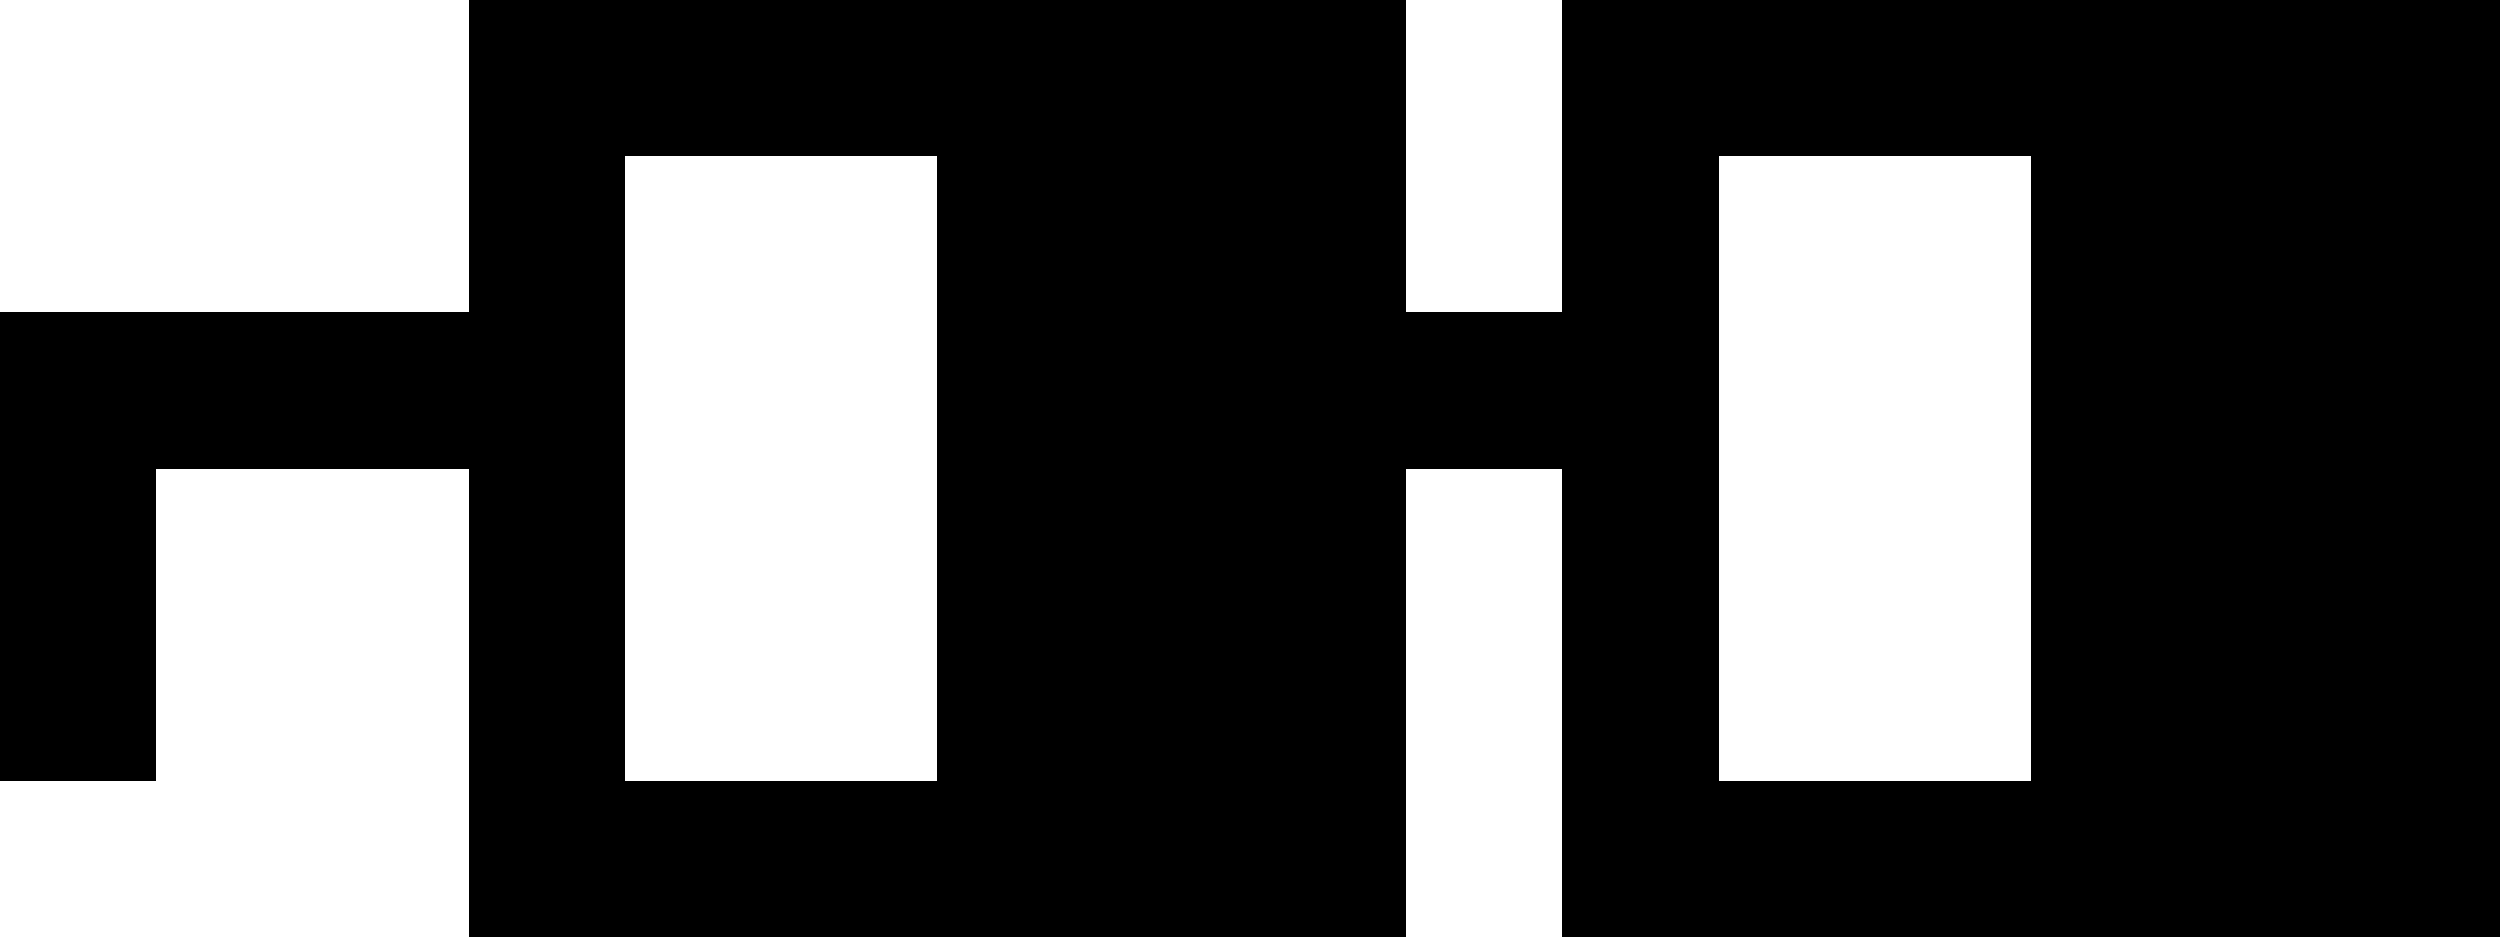
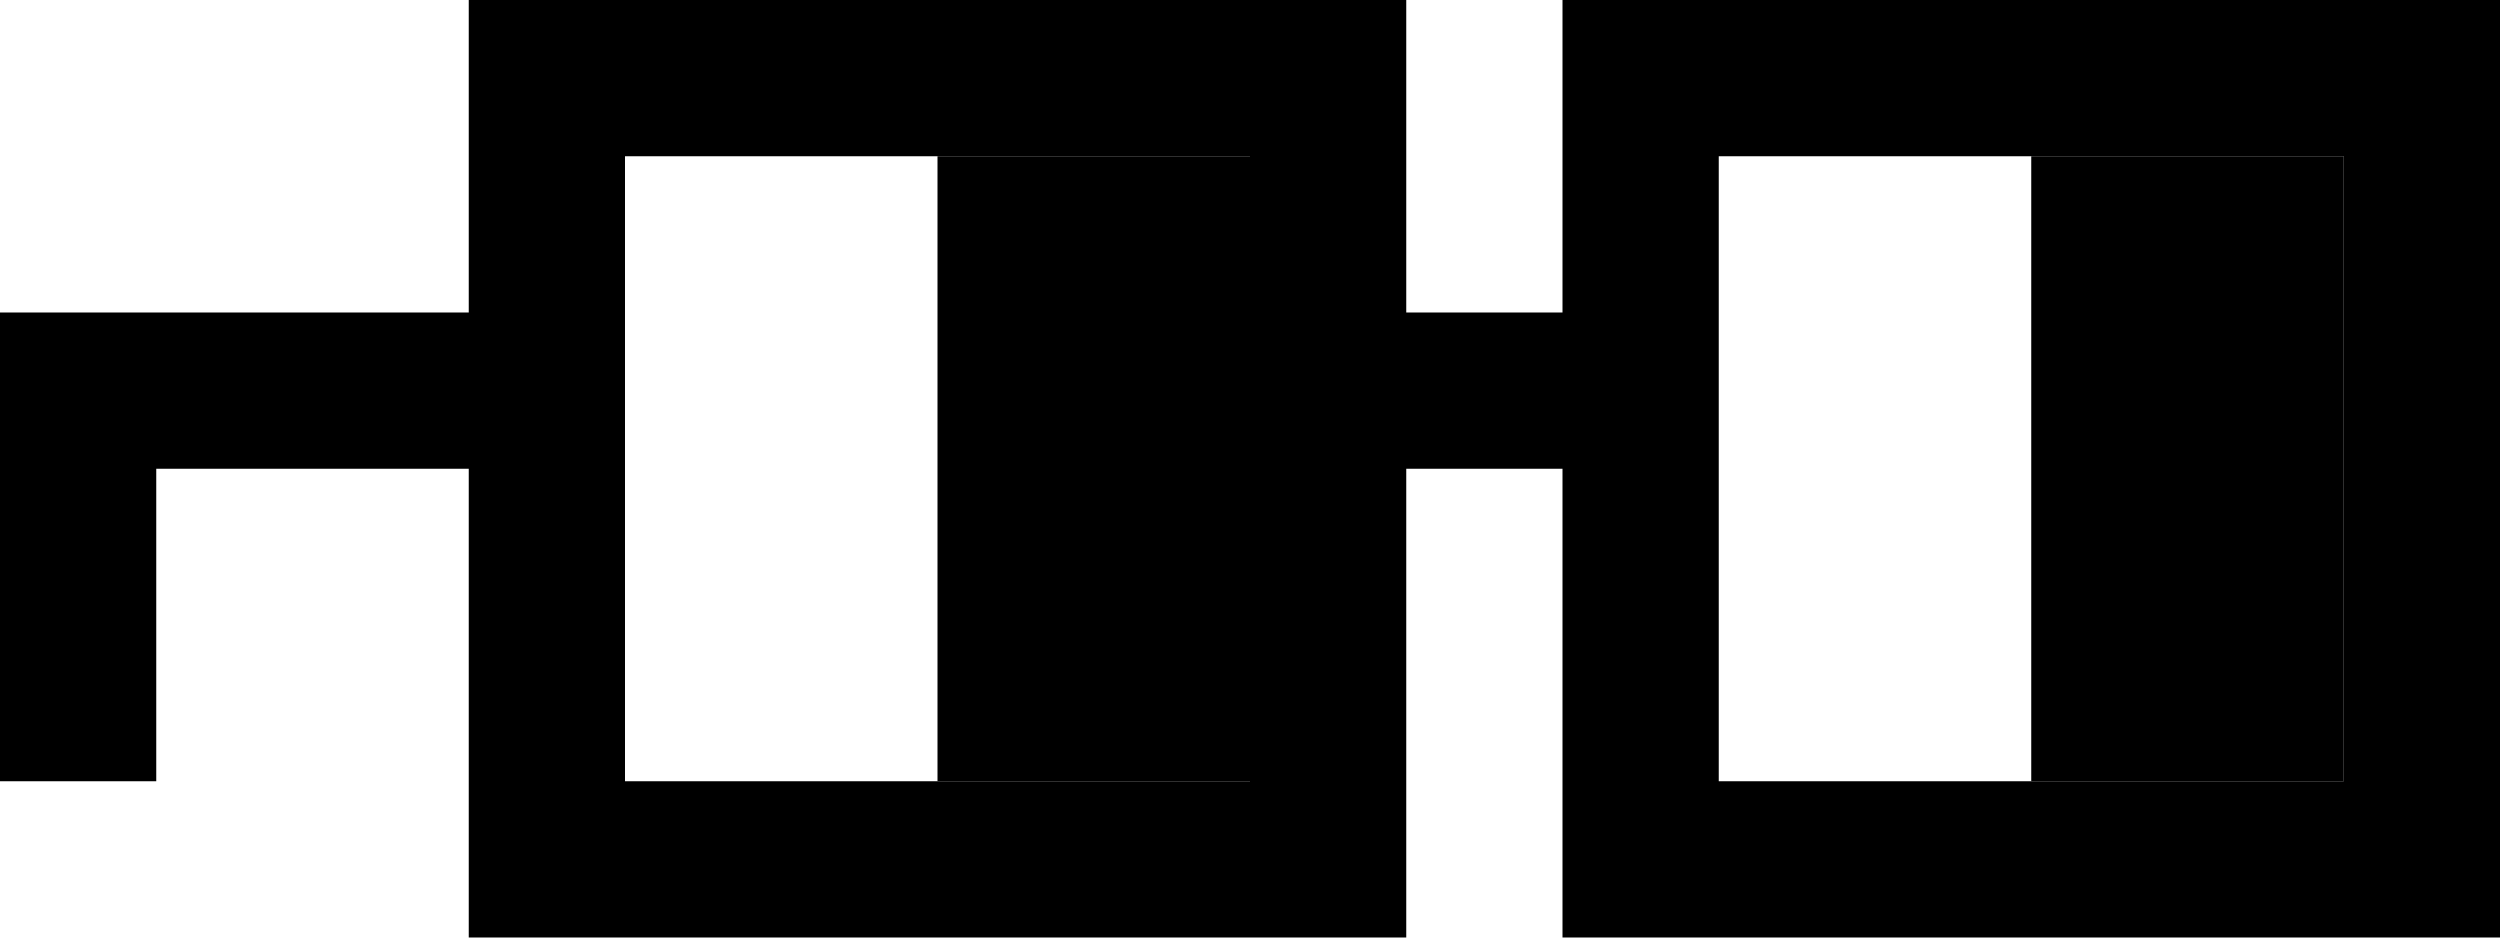
- <svg xmlns="http://www.w3.org/2000/svg" viewBox="0 0 160 60" fill="none" shape-rendering="crispEdges">
-   <path d="M90 0H30V10H90V0Z" fill="currentColor" />
-   <path d="M160 0H100V10H160V0Z" fill="currentColor" />
-   <path d="M40 10H30V20H40V10Z" fill="currentColor" />
-   <path d="M80 10H60V20H80V10Z" fill="currentColor" />
-   <path d="M90 10H80V20H90V10Z" fill="currentColor" />
-   <path d="M110 10H100V20H110V10Z" fill="currentColor" />
-   <path d="M150 10H130V20H150V10Z" fill="currentColor" />
-   <path d="M160 10H150V20H160V10Z" fill="currentColor" />
-   <path d="M40 20H0V30H40V20Z" fill="currentColor" />
-   <path d="M80 20H60V30H80V20Z" fill="currentColor" />
-   <path d="M110 20H80V30H110V20Z" fill="currentColor" />
-   <path d="M150 20H130V30H150V20Z" fill="currentColor" />
-   <path d="M160 20H150V30H160V20Z" fill="currentColor" />
-   <path d="M10 30H0V40H10V30Z" fill="currentColor" />
-   <path d="M40 30H30V40H40V30Z" fill="currentColor" />
-   <path d="M80 30H60V40H80V30Z" fill="currentColor" />
-   <path d="M90 30H80V40H90V30Z" fill="currentColor" />
-   <path d="M110 30H100V40H110V30Z" fill="currentColor" />
-   <path d="M150 30H130V40H150V30Z" fill="currentColor" />
-   <path d="M160 30H150V40H160V30Z" fill="currentColor" />
-   <path d="M10 40H0V50H10V40Z" fill="currentColor" />
-   <path d="M40 40H30V50H40V40Z" fill="currentColor" />
-   <path d="M80 40H60V50H80V40Z" fill="currentColor" />
-   <path d="M90 40H80V50H90V40Z" fill="currentColor" />
-   <path d="M110 40H100V50H110V40Z" fill="currentColor" />
-   <path d="M150 40H130V50H150V40Z" fill="currentColor" />
-   <path d="M160 40H150V50H160V40Z" fill="currentColor" />
-   <path d="M90 50H30V60H90V50Z" fill="currentColor" />
-   <path d="M160 50H100V60H160V50Z" fill="currentColor" />
+ <svg xmlns="http://www.w3.org/2000/svg" viewBox="0 0 160 60" fill="currentColor">
+   <style>
+         #pupils {
+             transform-origin: center;
+         }
+     </style>
+   <path id="frame" fill-rule="evenodd" d="M100,30L100,60L160,60L160,0L100,0L100,20L90,20L90,0L30,0L30,20L0,20L0,50L10,50L10,30L30,30L30,60L90,60L90,30L100,30ZM80,10L40,10L40,50L80,50L80,10ZM150,10L110,10L110,50L150,50L150,10Z" />
+   <path id="pupils" d="M60,10L60,50L80,50L80,10L60,10ZM130,10L130,50L150,50L150,10L130,10Z" />
</svg>
